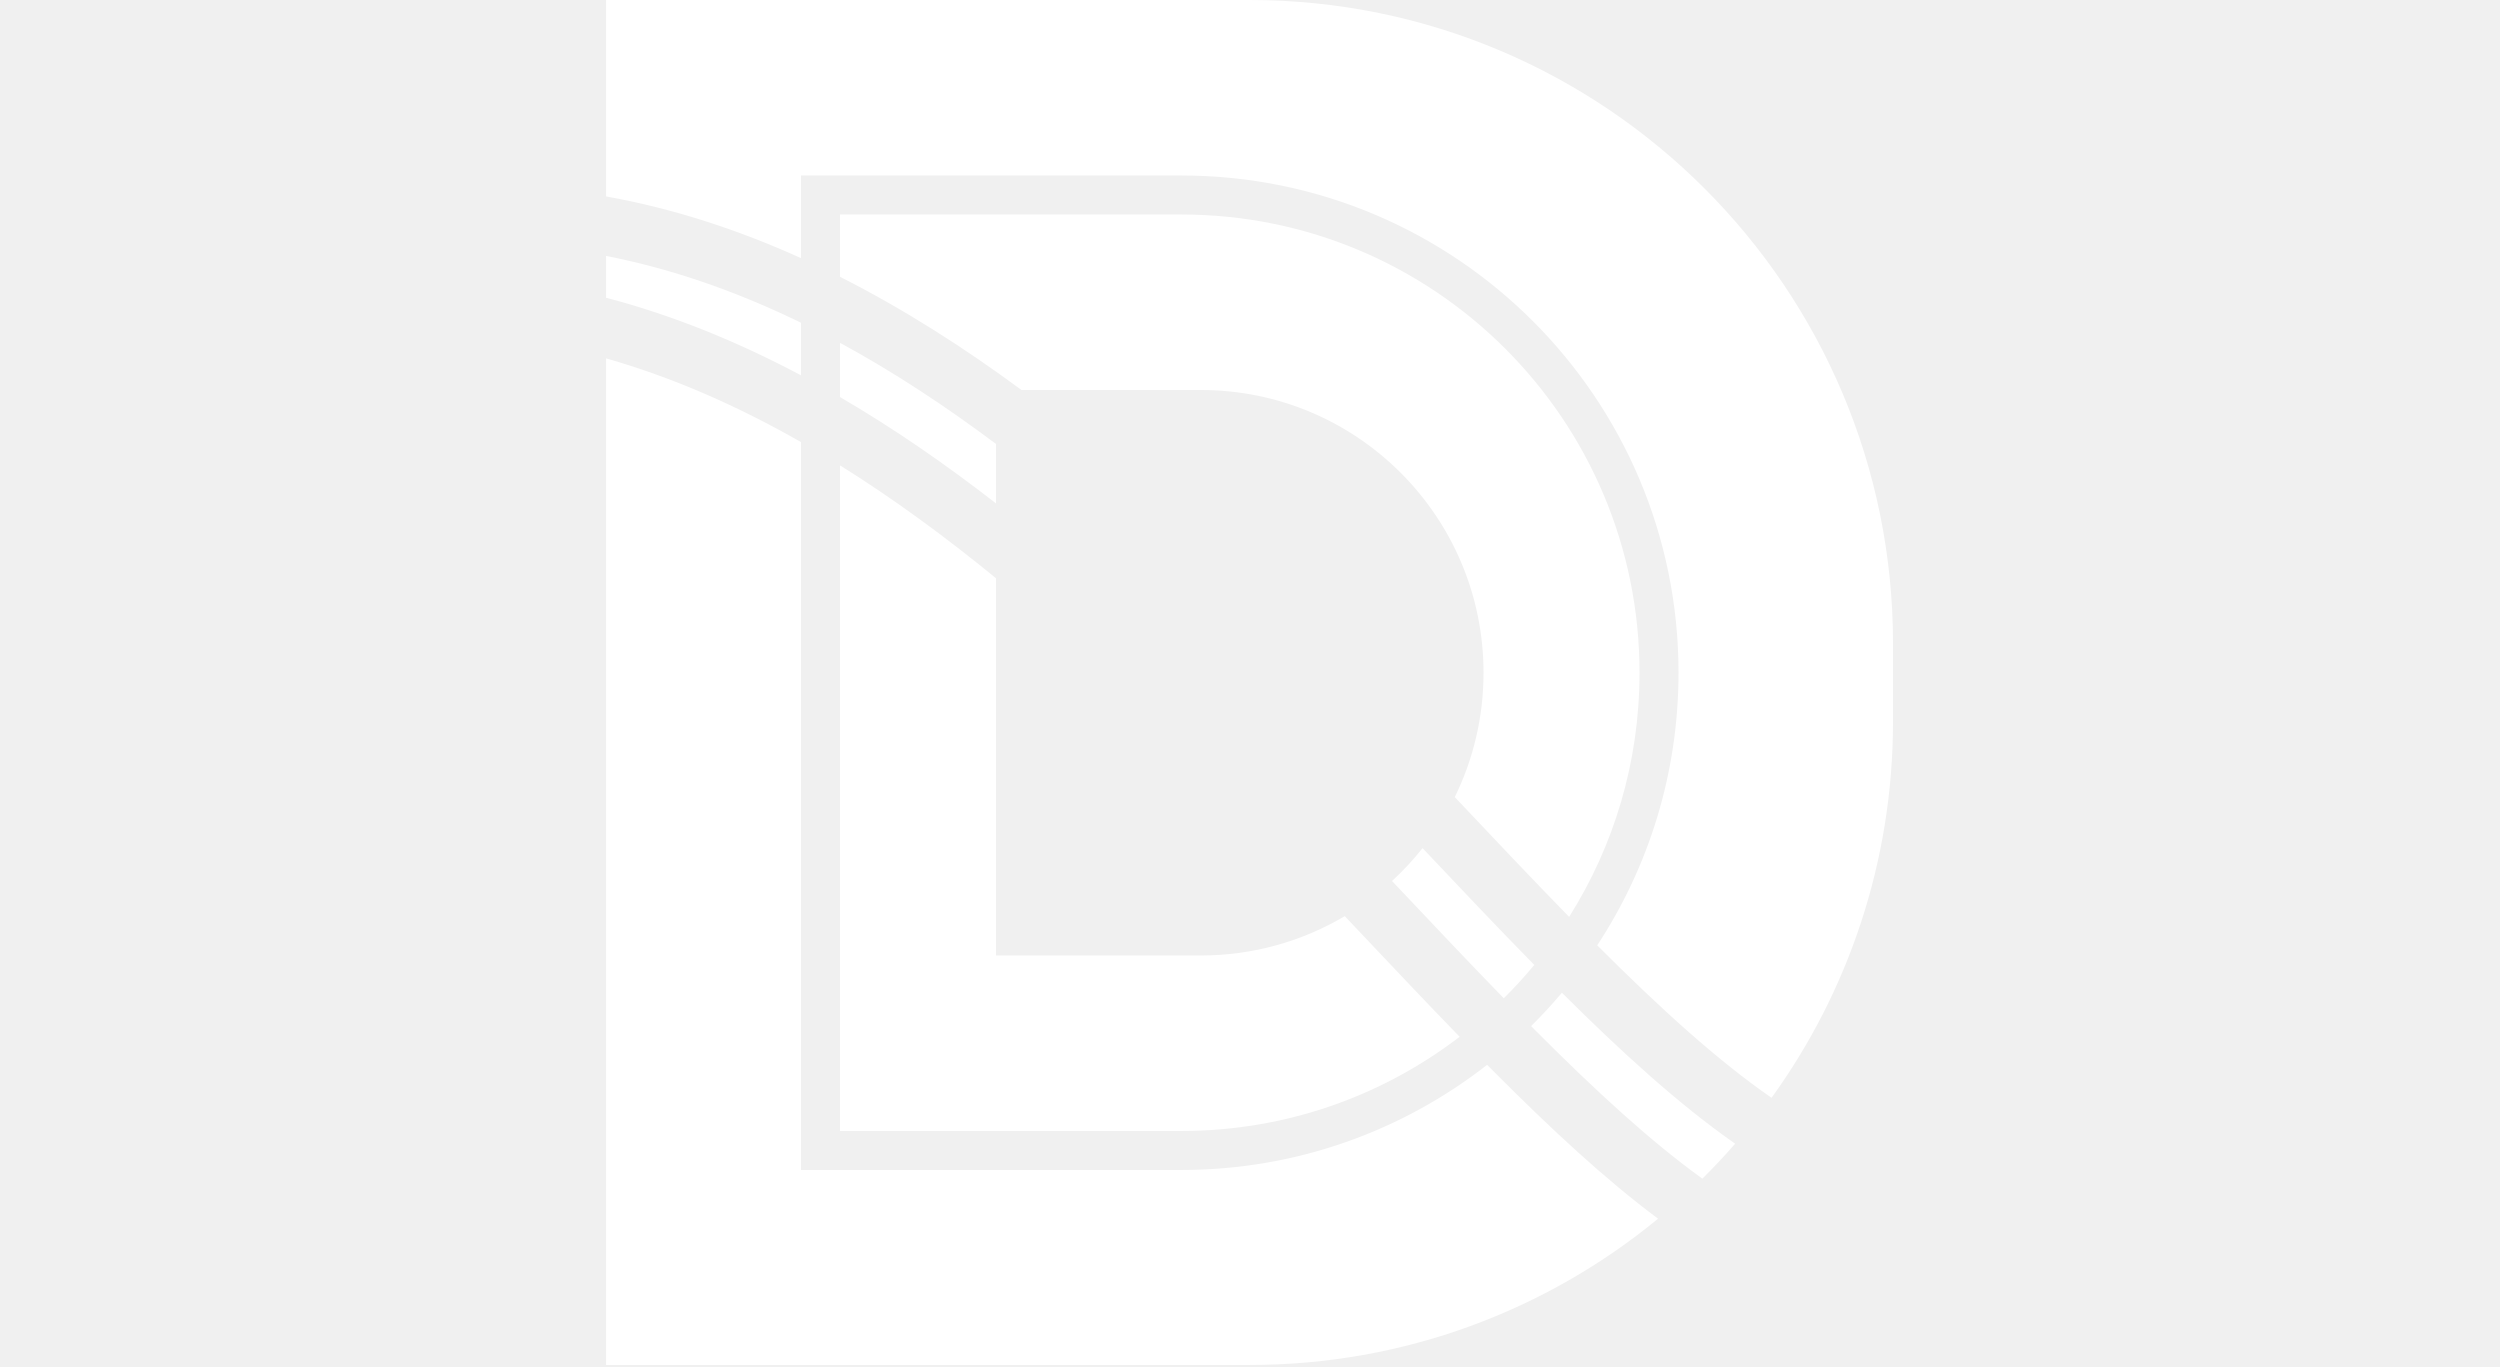
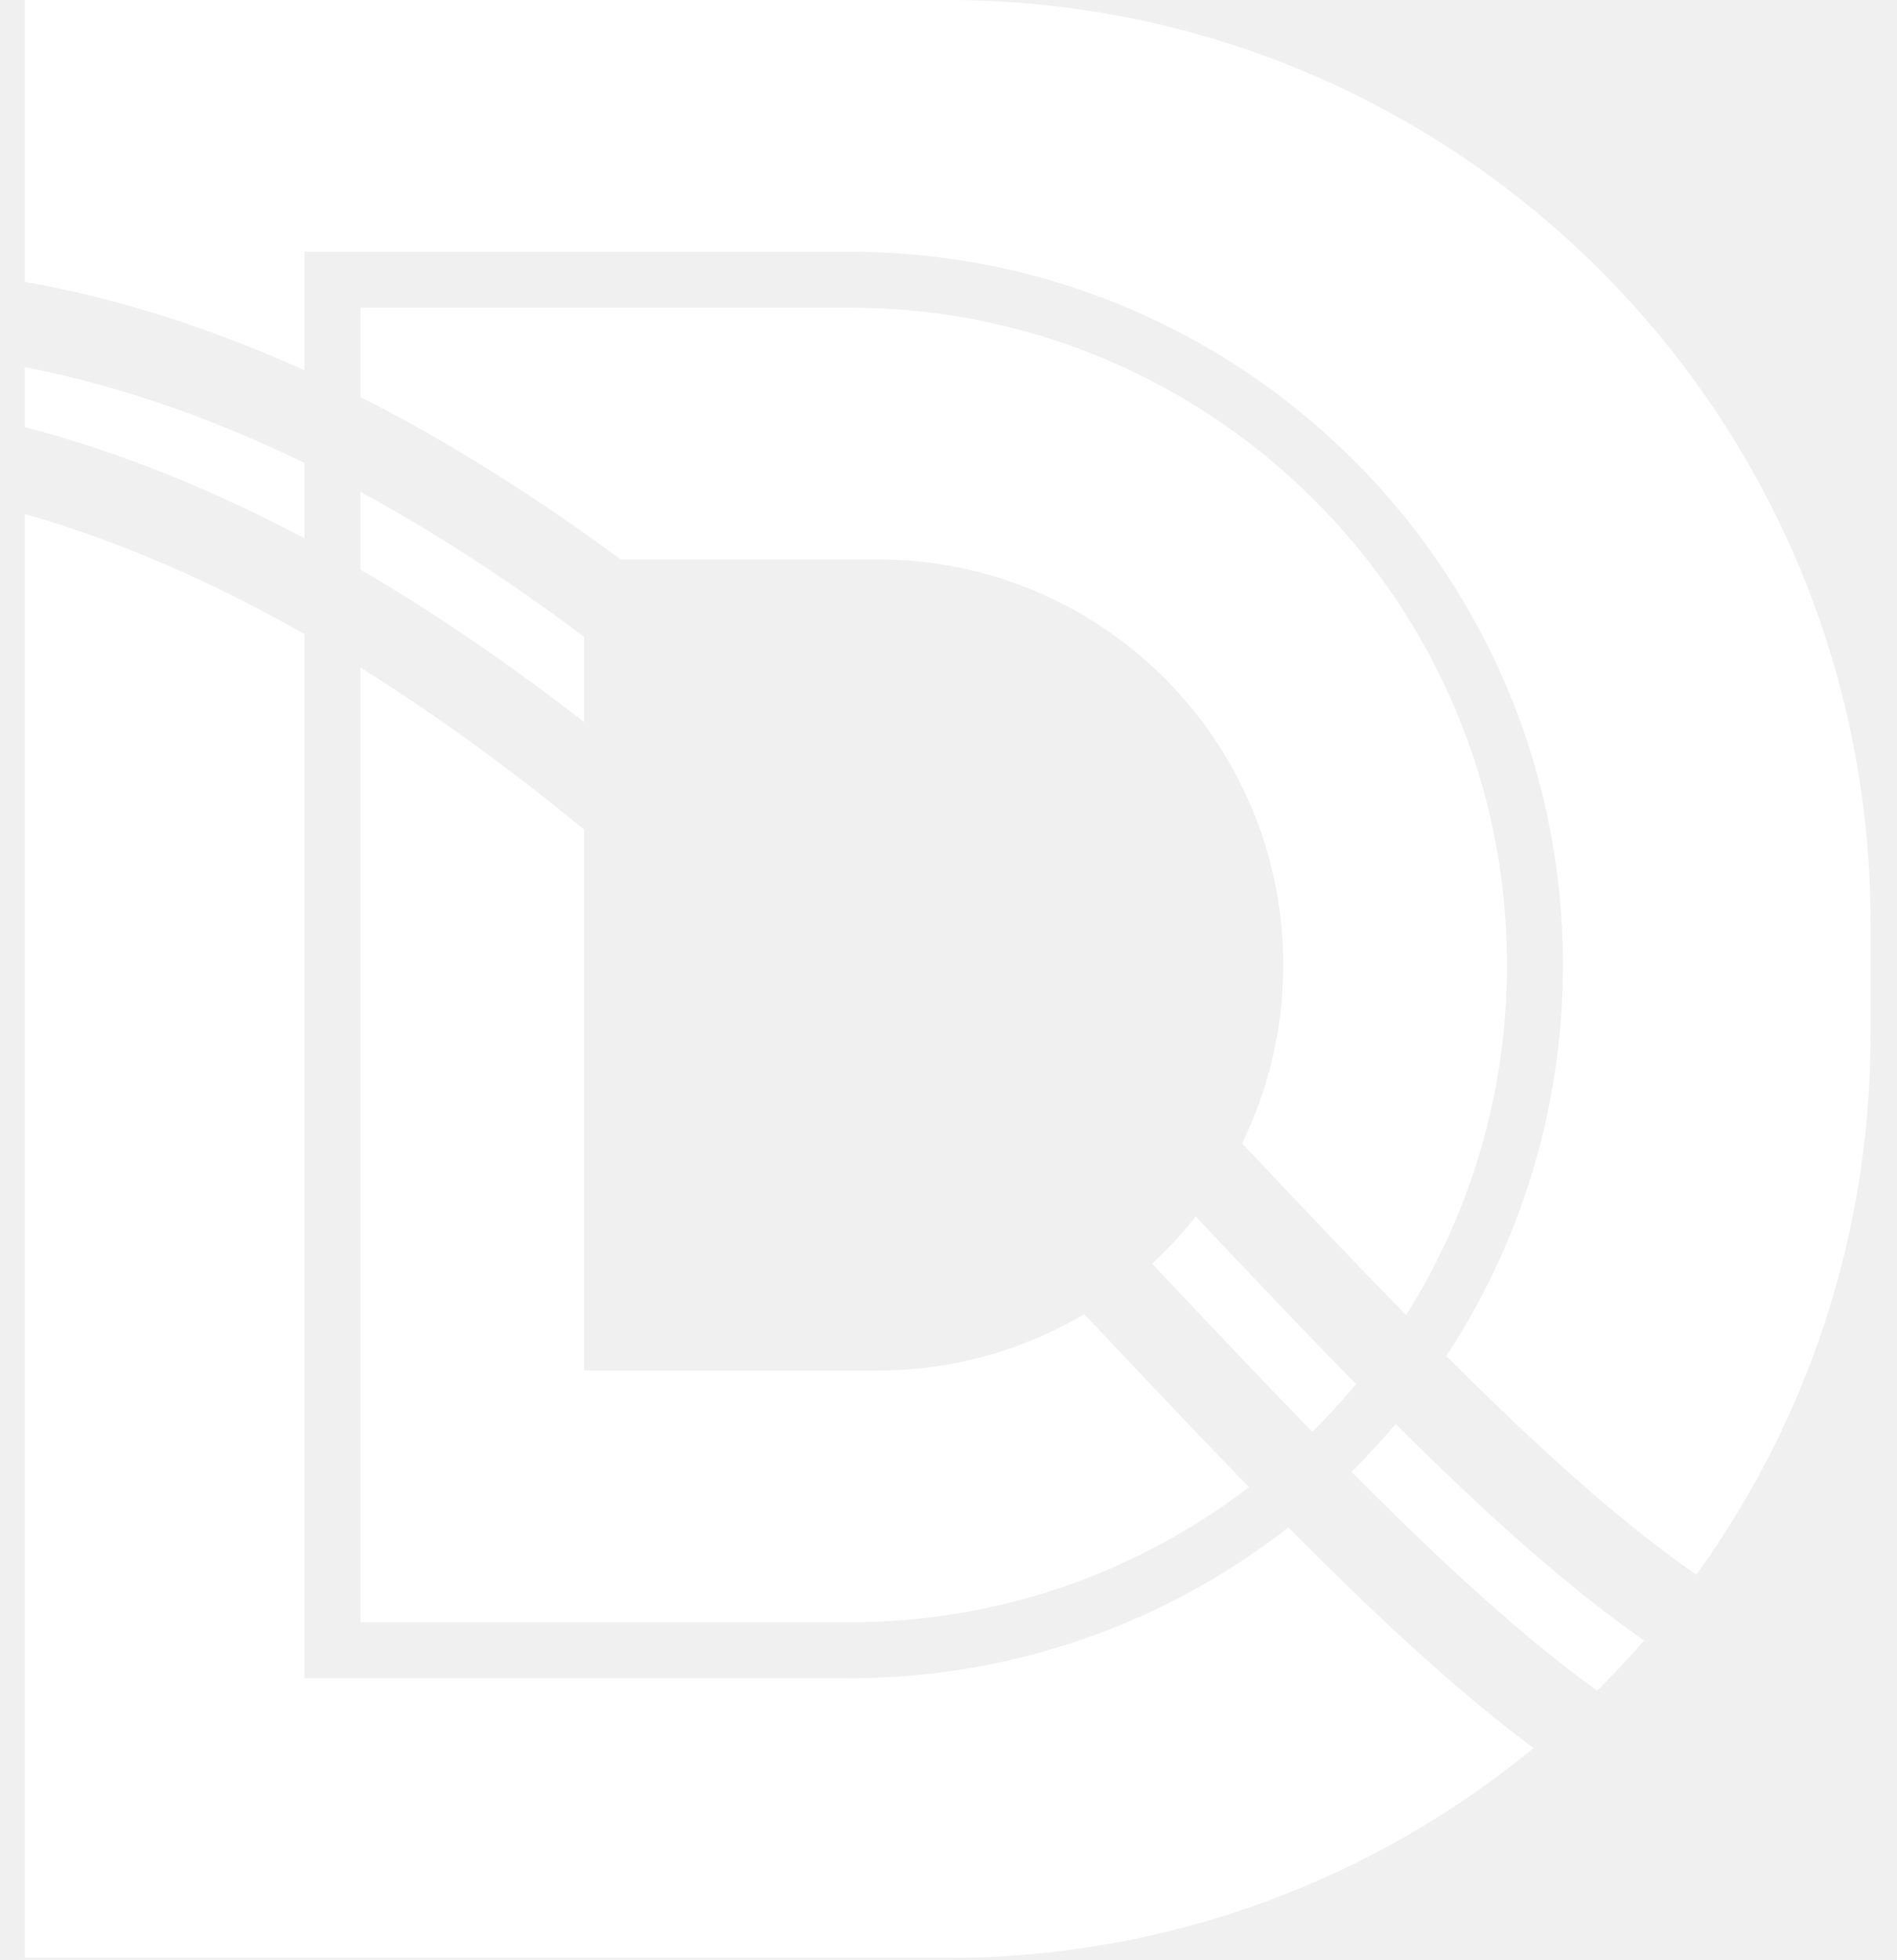
- <svg xmlns="http://www.w3.org/2000/svg" width="569" height="311" viewBox="0 0 569 311" fill="none">
+ <svg xmlns="http://www.w3.org/2000/svg" width="301" height="311" viewBox="134 0 301 311" fill="none">
  <path fill-rule="evenodd" clip-rule="evenodd" d="M284.392 0C365.28 0 430.85 65.571 430.85 146.458V164.211C430.85 196.19 420.6 225.775 403.207 249.862C391.011 241.44 377.844 229.491 363.526 215.156C375.226 197.341 382.031 176.024 382.031 153.116C382.031 90.611 331.363 39.943 268.859 39.943H182.315V58.755C168.06 52.308 153.272 47.45 137.934 44.706V0H284.392ZM182.315 73.461V85.428C168.08 77.862 153.292 71.788 137.934 67.764V58.255C153.205 61.23 167.986 66.481 182.315 73.461ZM137.934 81.566C153.211 85.913 167.991 92.46 182.315 100.623V266.288H268.859C295.108 266.288 319.271 257.351 338.469 242.355L340.285 244.182C352.927 256.863 365.297 268.379 377.374 277.375C352.084 298.178 319.695 310.669 284.392 310.669H137.934V81.566ZM387.459 268.264C390.042 265.705 392.53 263.053 394.918 260.309C382.102 251.359 368.951 239.354 355.487 225.946C353.268 228.583 350.929 231.119 348.483 233.542L349.716 234.781C363.275 248.384 375.807 259.867 387.459 268.264Z" fill="white" />
  <path fill-rule="evenodd" clip-rule="evenodd" d="M268.859 48.819C326.459 48.819 373.155 95.515 373.155 153.116C373.155 173.542 367.282 192.595 357.134 208.683C348.747 200.102 340.088 190.929 331.107 181.42C335.296 172.877 337.65 163.27 337.65 153.116C337.65 117.574 308.839 88.763 273.297 88.763H232.491C219.263 79.007 205.502 70.237 191.191 63.005V48.819H268.859ZM191.191 78.034V90.373C203.442 97.515 215.272 105.707 226.696 114.577V101.052C215.174 92.421 203.346 84.63 191.191 78.034ZM191.191 105.921C203.351 113.502 215.178 122.189 226.696 131.614V217.468H273.297C285.263 217.468 296.469 214.203 306.067 208.512L309.101 211.724L309.25 211.88C317.076 220.166 324.736 228.278 332.21 235.971C314.648 249.42 292.687 257.412 268.859 257.412H191.191V105.921ZM342.261 227.207C343.358 226.122 344.43 225.01 345.477 223.876C346.758 222.49 348.002 221.07 349.204 219.618C340.952 211.214 332.466 202.245 323.772 193.039C321.657 195.711 319.331 198.21 316.824 200.513L318.473 202.26C326.658 210.926 334.575 219.306 342.261 227.207Z" fill="white" />
-   <path d="M24.093 410.735H4.744V356.152H24.253C29.744 356.152 34.47 357.244 38.432 359.43C42.395 361.598 45.442 364.716 47.574 368.785C49.724 372.854 50.799 377.722 50.799 383.39C50.799 389.076 49.724 393.962 47.574 398.049C45.442 402.135 42.377 405.271 38.379 407.457C34.399 409.642 29.637 410.735 24.093 410.735ZM16.284 400.847H23.614C27.025 400.847 29.895 400.243 32.222 399.035C34.568 397.809 36.327 395.917 37.499 393.358C38.69 390.782 39.285 387.459 39.285 383.39C39.285 379.357 38.69 376.061 37.499 373.502C36.327 370.944 34.577 369.06 32.249 367.852C29.921 366.644 27.052 366.04 23.64 366.04H16.284V400.847ZM59.347 410.735V356.152H80.882C85.004 356.152 88.523 356.889 91.436 358.364C94.368 359.821 96.598 361.891 98.126 364.574C99.672 367.239 100.445 370.375 100.445 373.982C100.445 377.607 99.663 380.725 98.1 383.337C96.536 385.931 94.27 387.921 91.303 389.307C88.354 390.693 84.782 391.386 80.589 391.386H66.17V382.111H78.724C80.927 382.111 82.757 381.809 84.214 381.205C85.671 380.601 86.755 379.694 87.465 378.486C88.194 377.278 88.558 375.776 88.558 373.982C88.558 372.17 88.194 370.642 87.465 369.398C86.755 368.154 85.662 367.212 84.187 366.573C82.73 365.915 80.891 365.587 78.67 365.587H70.888V410.735H59.347ZM88.825 385.895L102.391 410.735H89.651L76.378 385.895H88.825ZM108.6 410.735V356.152H145.38V365.666H120.141V378.673H143.488V388.187H120.141V401.22H145.487V410.735H108.6ZM163.963 410.735H151.597L170.44 356.152H185.312L204.128 410.735H191.762L178.089 368.625H177.663L163.963 410.735ZM163.191 389.28H192.401V398.289H163.191V389.28ZM210.698 356.152H224.93L239.962 392.825H240.601L255.633 356.152H269.865V410.735H258.672V375.208H258.218L244.093 410.469H236.47L222.345 375.075H221.892V410.735H210.698V356.152ZM316.093 410.735H296.744V356.152H316.253C321.744 356.152 326.47 357.244 330.432 359.43C334.394 361.598 337.442 364.716 339.574 368.785C341.724 372.854 342.799 377.722 342.799 383.39C342.799 389.076 341.724 393.962 339.574 398.049C337.442 402.135 334.377 405.271 330.379 407.457C326.399 409.642 321.637 410.735 316.093 410.735ZM308.284 400.847H315.614C319.025 400.847 321.895 400.243 324.222 399.035C326.568 397.809 328.327 395.917 329.499 393.358C330.69 390.782 331.285 387.459 331.285 383.39C331.285 379.357 330.69 376.061 329.499 373.502C328.327 370.944 326.577 369.06 324.249 367.852C321.921 366.644 319.052 366.04 315.64 366.04H308.284V400.847ZM351.347 410.735V356.152H372.882C377.004 356.152 380.523 356.889 383.436 358.364C386.368 359.821 388.598 361.891 390.126 364.574C391.672 367.239 392.445 370.375 392.445 373.982C392.445 377.607 391.663 380.725 390.099 383.337C388.536 385.931 386.27 387.921 383.303 389.307C380.354 390.693 376.782 391.386 372.589 391.386H358.17V382.111H370.723C372.927 382.111 374.757 381.809 376.214 381.205C377.671 380.601 378.755 379.694 379.465 378.486C380.194 377.278 380.558 375.776 380.558 373.982C380.558 372.17 380.194 370.642 379.465 369.398C378.755 368.154 377.662 367.212 376.187 366.573C374.73 365.915 372.891 365.587 370.67 365.587H362.888V410.735H351.347ZM380.825 385.895L394.39 410.735H381.651L368.378 385.895H380.825ZM412.141 356.152V410.735H400.6V356.152H412.141ZM431.497 356.152L444.69 397.622H445.196L458.415 356.152H471.208L452.392 410.735H437.52L418.677 356.152H431.497ZM477.778 410.735V356.152H514.558V365.666H489.318V378.673H512.666V388.187H489.318V401.22H514.665V410.735H477.778ZM553.343 371.85C553.13 369.7 552.215 368.03 550.598 366.839C548.981 365.649 546.787 365.053 544.015 365.053C542.132 365.053 540.541 365.32 539.244 365.853C537.947 366.368 536.952 367.088 536.259 368.012C535.584 368.936 535.247 369.984 535.247 371.157C535.211 372.134 535.415 372.987 535.86 373.715C536.322 374.444 536.952 375.075 537.752 375.608C538.551 376.123 539.475 376.576 540.524 376.967C541.572 377.34 542.691 377.66 543.882 377.926L548.786 379.099C551.167 379.632 553.352 380.343 555.342 381.231C557.332 382.12 559.056 383.212 560.513 384.509C561.97 385.807 563.098 387.335 563.898 389.094C564.715 390.853 565.132 392.869 565.15 395.144C565.132 398.484 564.28 401.38 562.592 403.832C560.921 406.266 558.505 408.159 555.342 409.509C552.197 410.842 548.404 411.508 543.962 411.508C539.555 411.508 535.717 410.833 532.448 409.482C529.197 408.132 526.656 406.133 524.826 403.486C523.013 400.821 522.063 397.525 521.974 393.598H533.141C533.265 395.428 533.79 396.956 534.714 398.182C535.655 399.39 536.908 400.305 538.471 400.927C540.053 401.531 541.839 401.833 543.829 401.833C545.783 401.833 547.48 401.549 548.919 400.98C550.376 400.412 551.504 399.621 552.304 398.608C553.103 397.596 553.503 396.432 553.503 395.117C553.503 393.891 553.139 392.86 552.411 392.025C551.7 391.19 550.651 390.48 549.266 389.893C547.897 389.307 546.218 388.774 544.228 388.294L538.285 386.802C533.683 385.682 530.049 383.932 527.384 381.551C524.719 379.17 523.395 375.963 523.413 371.93C523.395 368.625 524.275 365.738 526.052 363.268C527.846 360.798 530.307 358.87 533.434 357.484C536.561 356.098 540.115 355.405 544.095 355.405C548.146 355.405 551.682 356.098 554.703 357.484C557.741 358.87 560.104 360.798 561.792 363.268C563.48 365.738 564.351 368.598 564.404 371.85H553.343Z" fill="white" />
-   <path d="M110.793 464.408L104.048 454.803C103.214 454.863 102.559 454.892 102.082 454.892H94.353V464.408H89.886V433.136H102.082C106.132 433.136 109.319 434.104 111.642 436.04C113.965 437.976 115.127 440.641 115.127 444.037C115.127 446.449 114.531 448.504 113.34 450.202C112.149 451.899 110.451 453.135 108.247 453.91L115.663 464.408H110.793ZM101.948 451.095C104.777 451.095 106.937 450.485 108.426 449.263C109.915 448.042 110.659 446.3 110.659 444.037C110.659 441.773 109.915 440.046 108.426 438.854C106.937 437.633 104.777 437.023 101.948 437.023H94.353V451.095H101.948ZM145.039 460.521V464.408H122.344V433.136H144.413V437.023H126.812V446.628H142.492V450.425H126.812V460.521H145.039ZM179.166 433.136V464.408H175.503L156.74 441.088V464.408H152.273V433.136H155.936L174.699 456.456V433.136H179.166ZM194.736 437.023H184.014V433.136H209.881V437.023H199.159V464.408H194.736V437.023ZM249.617 464.899L245.462 460.745C242.692 463.425 239.208 464.765 235.008 464.765C232.923 464.765 231.047 464.423 229.379 463.738C227.712 463.053 226.401 462.1 225.448 460.879C224.525 459.628 224.063 458.213 224.063 456.635C224.063 454.729 224.644 453.046 225.805 451.587C226.997 450.097 228.948 448.578 231.658 447.03C230.288 445.66 229.32 444.424 228.754 443.322C228.188 442.22 227.905 441.073 227.905 439.882C227.905 437.767 228.665 436.07 230.183 434.789C231.732 433.508 233.787 432.868 236.348 432.868C238.731 432.868 240.622 433.449 242.022 434.61C243.422 435.772 244.122 437.365 244.122 439.391C244.122 440.969 243.601 442.384 242.558 443.635C241.546 444.885 239.848 446.196 237.465 447.566L245.194 455.25C246.087 453.552 246.728 451.661 247.115 449.576L250.555 450.693C250.019 453.433 249.11 455.816 247.83 457.841L252.029 462.04L249.617 464.899ZM236.348 435.995C234.949 435.995 233.847 436.353 233.043 437.068C232.268 437.753 231.881 438.661 231.881 439.793C231.881 440.597 232.09 441.371 232.507 442.116C232.953 442.86 233.802 443.873 235.053 445.153C237.108 443.992 238.523 442.994 239.297 442.16C240.101 441.326 240.503 440.418 240.503 439.435C240.503 438.393 240.131 437.559 239.386 436.933C238.672 436.308 237.659 435.995 236.348 435.995ZM235.276 461.191C238.374 461.191 240.92 460.209 242.916 458.243L234.025 449.398C231.881 450.589 230.377 451.706 229.513 452.748C228.679 453.761 228.263 454.907 228.263 456.188C228.263 457.677 228.903 458.883 230.183 459.807C231.494 460.73 233.192 461.191 235.276 461.191ZM283.35 464.765C280.223 464.765 277.393 464.08 274.862 462.71C272.36 461.311 270.395 459.404 268.965 456.992C267.535 454.55 266.821 451.81 266.821 448.772C266.821 445.734 267.535 443.009 268.965 440.597C270.395 438.155 272.375 436.248 274.907 434.878C277.438 433.479 280.267 432.779 283.395 432.779C285.837 432.779 288.071 433.196 290.096 434.03C292.121 434.834 293.848 436.04 295.278 437.648L292.374 440.463C290.021 437.991 287.088 436.755 283.573 436.755C281.25 436.755 279.151 437.276 277.274 438.318C275.398 439.361 273.924 440.805 272.852 442.652C271.809 444.468 271.288 446.509 271.288 448.772C271.288 451.036 271.809 453.091 272.852 454.937C273.924 456.754 275.398 458.183 277.274 459.226C279.151 460.268 281.25 460.789 283.573 460.789C287.058 460.789 289.992 459.539 292.374 457.037L295.278 459.851C293.848 461.459 292.106 462.681 290.051 463.514C288.026 464.348 285.792 464.765 283.35 464.765ZM320.834 456.59H304.215L300.775 464.408H296.174L310.335 433.136H314.758L328.965 464.408H324.274L320.834 456.59ZM319.27 453.016L312.525 437.693L305.779 453.016H319.27ZM354.537 464.408L347.791 454.803C346.957 454.863 346.302 454.892 345.825 454.892H338.097V464.408H333.629V433.136H345.825C349.876 433.136 353.063 434.104 355.386 436.04C357.709 437.976 358.87 440.641 358.87 444.037C358.87 446.449 358.275 448.504 357.083 450.202C355.892 451.899 354.194 453.135 351.99 453.91L359.406 464.408H354.537ZM345.691 451.095C348.521 451.095 350.68 450.485 352.169 449.263C353.658 448.042 354.403 446.3 354.403 444.037C354.403 441.773 353.658 440.046 352.169 438.854C350.68 437.633 348.521 437.023 345.691 437.023H338.097V451.095H345.691ZM378.085 433.136H382.553V460.521H399.484V464.408H378.085V433.136ZM406.365 464.676C405.531 464.676 404.816 464.393 404.221 463.827C403.625 463.232 403.327 462.487 403.327 461.594C403.327 460.73 403.625 460.015 404.221 459.449C404.816 458.854 405.531 458.556 406.365 458.556C407.199 458.556 407.899 458.839 408.465 459.404C409.03 459.97 409.313 460.7 409.313 461.594C409.313 462.487 409.016 463.232 408.42 463.827C407.854 464.393 407.169 464.676 406.365 464.676ZM416.084 433.136H420.552V460.521H437.483V464.408H416.084V433.136ZM444.364 464.676C443.53 464.676 442.815 464.393 442.22 463.827C441.624 463.232 441.326 462.487 441.326 461.594C441.326 460.73 441.624 460.015 442.22 459.449C442.815 458.854 443.53 458.556 444.364 458.556C445.198 458.556 445.898 458.839 446.464 459.404C447.029 459.97 447.312 460.7 447.312 461.594C447.312 462.487 447.015 463.232 446.419 463.827C445.853 464.393 445.168 464.676 444.364 464.676ZM467.194 464.765C464.066 464.765 461.237 464.08 458.706 462.71C456.204 461.311 454.238 459.404 452.809 456.992C451.379 454.55 450.664 451.81 450.664 448.772C450.664 445.734 451.379 443.009 452.809 440.597C454.238 438.155 456.219 436.248 458.75 434.878C461.282 433.479 464.111 432.779 467.238 432.779C469.681 432.779 471.914 433.196 473.939 434.03C475.965 434.834 477.692 436.04 479.122 437.648L476.218 440.463C473.865 437.991 470.931 436.755 467.417 436.755C465.094 436.755 462.994 437.276 461.118 438.318C459.242 439.361 457.767 440.805 456.695 442.652C455.653 444.468 455.132 446.509 455.132 448.772C455.132 451.036 455.653 453.091 456.695 454.937C457.767 456.754 459.242 458.183 461.118 459.226C462.994 460.268 465.094 460.789 467.417 460.789C470.902 460.789 473.835 459.539 476.218 457.037L479.122 459.851C477.692 461.459 475.95 462.681 473.895 463.514C471.87 464.348 469.636 464.765 467.194 464.765Z" fill="white" />
</svg>
